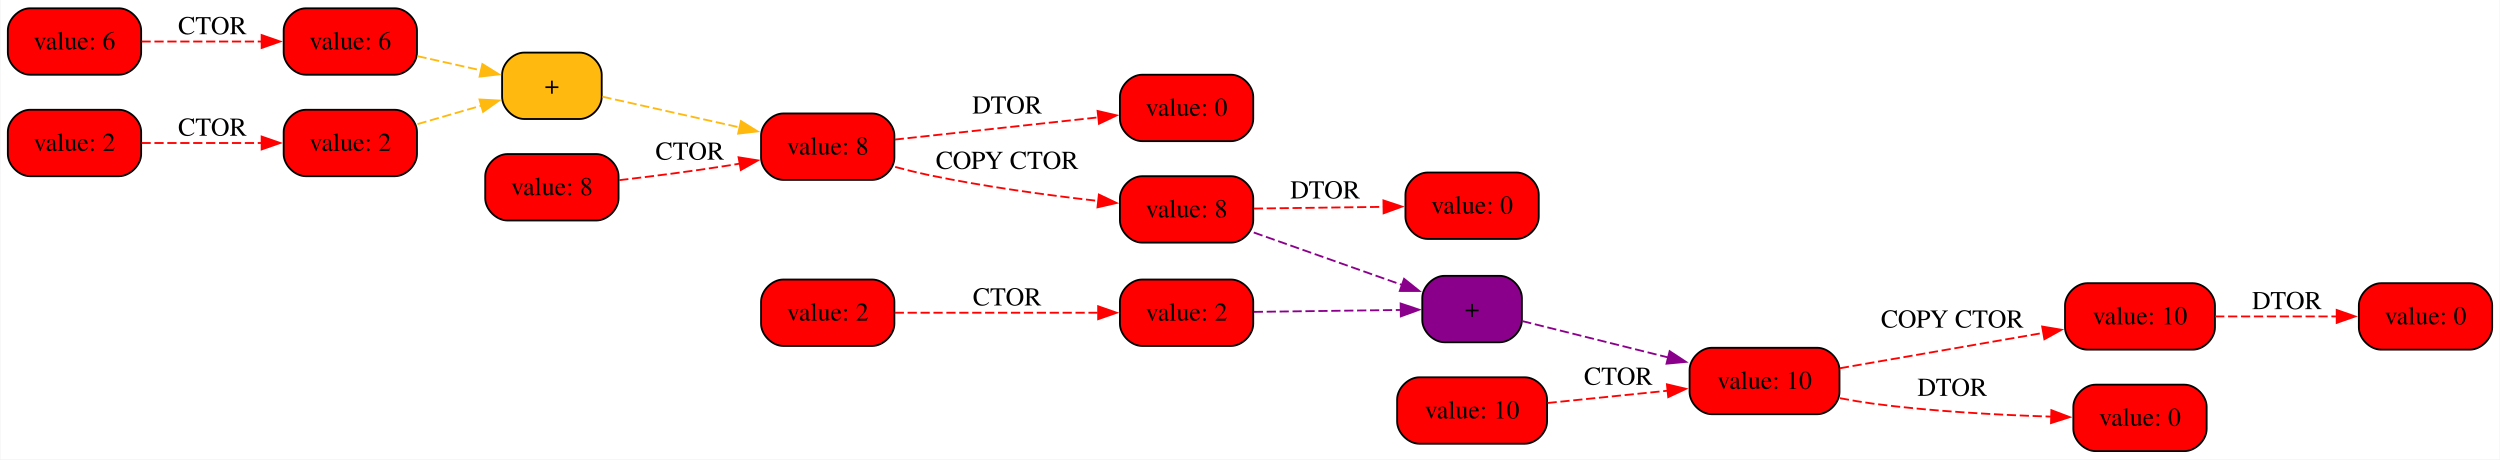
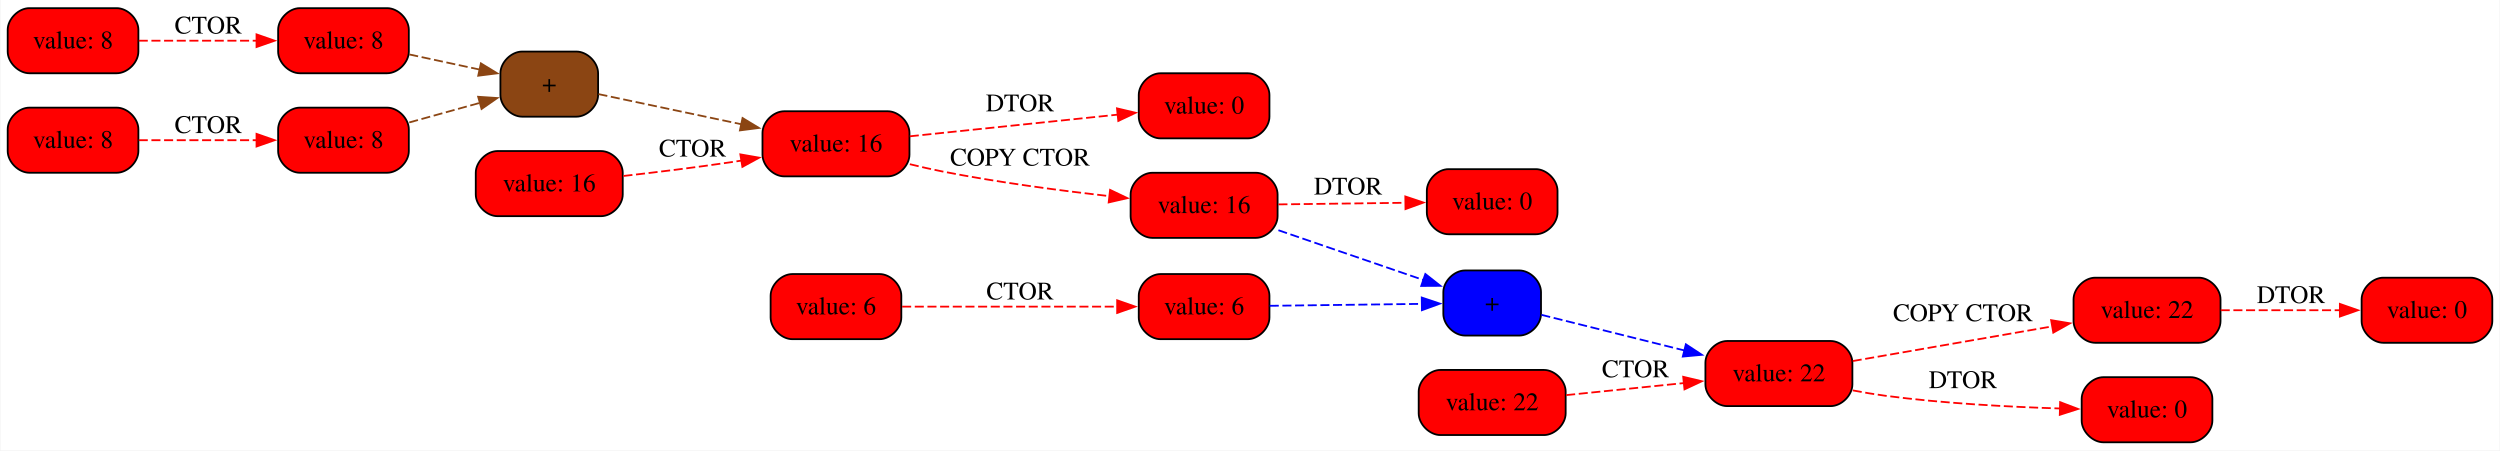
- <svg xmlns="http://www.w3.org/2000/svg" width="1355pt" height="249pt" viewBox="0.00 0.00 1354.50 249.00">
+ <svg xmlns="http://www.w3.org/2000/svg" width="1382pt" height="249pt" viewBox="0.00 0.00 1381.50 249.00">
  <g id="graph0" class="graph" transform="scale(1 1) rotate(0) translate(4 245)">
-     <polygon fill="white" stroke="none" points="-4,4 -4,-245 1350.5,-245 1350.5,4 -4,4" />
+     <polygon fill="white" stroke="none" points="-4,4 -4,-245 1377.5,-245 1377.5,4 -4,4" />
    <g id="node1" class="node">
      <path fill="red" stroke="black" d="M12,-204.5C12,-204.5 60.25,-204.5 60.25,-204.5 66.25,-204.5 72.25,-210.5 72.25,-216.5 72.25,-216.5 72.25,-228.5 72.25,-228.5 72.25,-234.5 66.25,-240.5 60.25,-240.5 60.25,-240.5 12,-240.5 12,-240.5 6,-240.5 0,-234.5 0,-228.5 0,-228.5 0,-216.5 0,-216.5 0,-210.5 6,-204.5 12,-204.5" />
-       <text text-anchor="middle" x="36.12" y="-218.2" font-family="Times,serif" font-size="14.00">value: 6</text>
+       <text text-anchor="middle" x="36.12" y="-218.2" font-family="Times,serif" font-size="14.00">value: 8</text>
    </g>
    <g id="node2" class="node">
      <path fill="red" stroke="black" d="M161.5,-204.5C161.5,-204.5 209.75,-204.5 209.75,-204.5 215.75,-204.5 221.75,-210.5 221.75,-216.5 221.75,-216.5 221.75,-228.5 221.75,-228.5 221.75,-234.5 215.75,-240.5 209.75,-240.5 209.75,-240.5 161.5,-240.5 161.5,-240.5 155.5,-240.5 149.5,-234.5 149.5,-228.5 149.5,-228.5 149.5,-216.5 149.5,-216.5 149.5,-210.5 155.5,-204.5 161.5,-204.5" />
-       <text text-anchor="middle" x="185.62" y="-218.2" font-family="Times,serif" font-size="14.00">value: 6</text>
+       <text text-anchor="middle" x="185.62" y="-218.2" font-family="Times,serif" font-size="14.00">value: 8</text>
    </g>
    <g id="edge1" class="edge">
      <path fill="none" stroke="red" stroke-dasharray="5,2" d="M72.45,-222.5C92.01,-222.5 116.58,-222.5 137.73,-222.5" />
      <polygon fill="red" stroke="red" points="137.56,-226 147.56,-222.5 137.56,-219 137.56,-226" />
      <text text-anchor="middle" x="110.88" y="-226.45" font-family="Times,serif" font-size="14.00">CTOR</text>
    </g>
    <g id="node9" class="node">
-       <path fill="#ffb90f" stroke="black" d="M279.88,-180.5C279.88,-180.5 309.88,-180.5 309.88,-180.5 315.88,-180.5 321.88,-186.5 321.88,-192.5 321.88,-192.5 321.88,-204.5 321.88,-204.5 321.88,-210.5 315.88,-216.5 309.88,-216.5 309.88,-216.5 279.88,-216.5 279.88,-216.5 273.88,-216.5 267.88,-210.5 267.88,-204.5 267.88,-204.5 267.88,-192.5 267.88,-192.5 267.88,-186.5 273.88,-180.5 279.88,-180.5" />
-       <text text-anchor="middle" x="294.88" y="-194.2" font-family="Times,serif" font-size="14.00">+</text>
+       <path fill="#8b4513" stroke="black" d="M284.38,-180.5C284.38,-180.5 314.38,-180.5 314.38,-180.5 320.38,-180.5 326.38,-186.5 326.38,-192.5 326.38,-192.5 326.38,-204.5 326.38,-204.5 326.38,-210.5 320.38,-216.5 314.38,-216.5 314.38,-216.5 284.38,-216.5 284.38,-216.5 278.38,-216.5 272.38,-210.5 272.38,-204.5 272.38,-204.5 272.38,-192.5 272.38,-192.5 272.38,-186.5 278.38,-180.5 284.38,-180.5" />
+       <text text-anchor="middle" x="299.38" y="-194.2" font-family="Times,serif" font-size="14.00">+</text>
    </g>
    <g id="edge5" class="edge">
-       <path fill="none" stroke="#ffb90f" stroke-dasharray="5,2" d="M222.04,-214.57C233.09,-212.1 245.31,-209.37 256.49,-206.87" />
-       <polygon fill="#ffb90f" stroke="#ffb90f" points="257.2,-210.29 266.19,-204.69 255.67,-203.46 257.2,-210.29" />
+       <path fill="none" stroke="#8b4513" stroke-dasharray="5,2" d="M221.98,-214.91C234.42,-212.24 248.43,-209.23 261.02,-206.52" />
+       <polygon fill="#8b4513" stroke="#8b4513" points="261.58,-209.98 270.62,-204.46 260.11,-203.14 261.58,-209.98" />
    </g>
    <g id="node3" class="node">
      <path fill="red" stroke="black" d="M12,-149.5C12,-149.5 60.25,-149.5 60.25,-149.5 66.25,-149.5 72.25,-155.5 72.25,-161.5 72.25,-161.5 72.25,-173.5 72.25,-173.5 72.25,-179.5 66.25,-185.5 60.25,-185.5 60.25,-185.5 12,-185.5 12,-185.5 6,-185.5 0,-179.5 0,-173.5 0,-173.5 0,-161.5 0,-161.5 0,-155.5 6,-149.5 12,-149.5" />
-       <text text-anchor="middle" x="36.12" y="-163.2" font-family="Times,serif" font-size="14.00">value: 2</text>
+       <text text-anchor="middle" x="36.12" y="-163.2" font-family="Times,serif" font-size="14.00">value: 8</text>
    </g>
    <g id="node4" class="node">
      <path fill="red" stroke="black" d="M161.5,-149.5C161.5,-149.5 209.75,-149.5 209.75,-149.5 215.75,-149.5 221.75,-155.5 221.75,-161.5 221.75,-161.5 221.75,-173.5 221.75,-173.5 221.75,-179.5 215.75,-185.5 209.75,-185.5 209.75,-185.5 161.5,-185.5 161.5,-185.5 155.5,-185.5 149.5,-179.5 149.5,-173.5 149.5,-173.5 149.5,-161.5 149.5,-161.5 149.5,-155.5 155.5,-149.5 161.5,-149.5" />
-       <text text-anchor="middle" x="185.62" y="-163.2" font-family="Times,serif" font-size="14.00">value: 2</text>
+       <text text-anchor="middle" x="185.62" y="-163.2" font-family="Times,serif" font-size="14.00">value: 8</text>
    </g>
    <g id="edge2" class="edge">
      <path fill="none" stroke="red" stroke-dasharray="5,2" d="M72.45,-167.5C92.01,-167.5 116.58,-167.5 137.73,-167.5" />
      <polygon fill="red" stroke="red" points="137.56,-171 147.56,-167.5 137.56,-164 137.56,-171" />
      <text text-anchor="middle" x="110.88" y="-171.45" font-family="Times,serif" font-size="14.00">CTOR</text>
    </g>
    <g id="edge6" class="edge">
-       <path fill="none" stroke="#ffb90f" stroke-dasharray="5,2" d="M222.04,-177.74C233.21,-180.96 245.57,-184.54 256.84,-187.8" />
-       <polygon fill="#ffb90f" stroke="#ffb90f" points="255.64,-191.09 266.22,-190.51 257.58,-184.37 255.64,-191.09" />
+       <path fill="none" stroke="#8b4513" stroke-dasharray="5,2" d="M221.98,-177.31C234.42,-180.76 248.43,-184.64 261.02,-188.14" />
+       <polygon fill="#8b4513" stroke="#8b4513" points="260.07,-191.51 270.65,-190.81 261.95,-184.76 260.07,-191.51" />
    </g>
    <g id="node5" class="node">
-       <path fill="red" stroke="black" d="M420.25,-57.5C420.25,-57.5 468.5,-57.5 468.5,-57.5 474.5,-57.5 480.5,-63.5 480.5,-69.5 480.5,-69.5 480.5,-81.5 480.5,-81.5 480.5,-87.5 474.5,-93.5 468.5,-93.5 468.5,-93.5 420.25,-93.5 420.25,-93.5 414.25,-93.5 408.25,-87.5 408.25,-81.5 408.25,-81.5 408.25,-69.5 408.25,-69.5 408.25,-63.5 414.25,-57.5 420.25,-57.5" />
-       <text text-anchor="middle" x="444.38" y="-71.2" font-family="Times,serif" font-size="14.00">value: 2</text>
+       <path fill="red" stroke="black" d="M433.75,-57.5C433.75,-57.5 482,-57.5 482,-57.5 488,-57.5 494,-63.5 494,-69.5 494,-69.5 494,-81.5 494,-81.5 494,-87.5 488,-93.5 482,-93.5 482,-93.5 433.75,-93.5 433.75,-93.5 427.75,-93.5 421.75,-87.5 421.75,-81.5 421.75,-81.5 421.75,-69.5 421.75,-69.5 421.75,-63.5 427.75,-57.5 433.75,-57.5" />
+       <text text-anchor="middle" x="457.88" y="-71.2" font-family="Times,serif" font-size="14.00">value: 6</text>
    </g>
    <g id="node6" class="node">
-       <path fill="red" stroke="black" d="M614.75,-57.5C614.75,-57.5 663,-57.5 663,-57.5 669,-57.5 675,-63.5 675,-69.5 675,-69.5 675,-81.5 675,-81.5 675,-87.5 669,-93.5 663,-93.5 663,-93.5 614.75,-93.5 614.75,-93.5 608.75,-93.5 602.75,-87.5 602.75,-81.5 602.75,-81.5 602.75,-69.5 602.75,-69.5 602.75,-63.5 608.75,-57.5 614.75,-57.5" />
-       <text text-anchor="middle" x="638.88" y="-71.2" font-family="Times,serif" font-size="14.00">value: 2</text>
+       <path fill="red" stroke="black" d="M637.25,-57.5C637.25,-57.5 685.5,-57.5 685.5,-57.5 691.5,-57.5 697.5,-63.5 697.5,-69.5 697.5,-69.5 697.5,-81.5 697.5,-81.5 697.5,-87.5 691.5,-93.5 685.5,-93.5 685.5,-93.5 637.25,-93.5 637.25,-93.5 631.25,-93.5 625.25,-87.5 625.25,-81.5 625.25,-81.5 625.25,-69.5 625.25,-69.5 625.25,-63.5 631.25,-57.5 637.25,-57.5" />
+       <text text-anchor="middle" x="661.38" y="-71.2" font-family="Times,serif" font-size="14.00">value: 6</text>
    </g>
    <g id="edge3" class="edge">
-       <path fill="none" stroke="red" stroke-dasharray="5,2" d="M480.68,-75.5C511.79,-75.5 557.33,-75.5 591.39,-75.5" />
-       <polygon fill="red" stroke="red" points="590.95,-79 600.95,-75.5 590.95,-72 590.95,-79" />
-       <text text-anchor="middle" x="541.62" y="-79.45" font-family="Times,serif" font-size="14.00">CTOR</text>
+       <path fill="none" stroke="red" stroke-dasharray="5,2" d="M494.44,-75.5C527.57,-75.5 577.19,-75.5 613.53,-75.5" />
+       <polygon fill="red" stroke="red" points="613.32,-79 623.32,-75.5 613.32,-72 613.32,-79" />
+       <text text-anchor="middle" x="559.62" y="-79.45" font-family="Times,serif" font-size="14.00">CTOR</text>
    </g>
    <g id="node14" class="node">
-       <path fill="darkmagenta" stroke="black" d="M778.62,-59.5C778.62,-59.5 808.62,-59.5 808.62,-59.5 814.62,-59.5 820.62,-65.5 820.62,-71.5 820.62,-71.5 820.62,-83.5 820.62,-83.5 820.62,-89.5 814.62,-95.5 808.62,-95.5 808.62,-95.5 778.62,-95.5 778.62,-95.5 772.62,-95.5 766.62,-89.5 766.62,-83.5 766.62,-83.5 766.62,-71.5 766.62,-71.5 766.62,-65.5 772.62,-59.5 778.62,-59.5" />
-       <text text-anchor="middle" x="793.62" y="-73.2" font-family="Times,serif" font-size="14.00">+</text>
+       <path fill="blue" stroke="black" d="M805.62,-59.5C805.62,-59.5 835.62,-59.5 835.62,-59.5 841.62,-59.5 847.62,-65.5 847.62,-71.5 847.62,-71.5 847.62,-83.5 847.62,-83.5 847.62,-89.5 841.62,-95.5 835.62,-95.5 835.62,-95.5 805.62,-95.5 805.62,-95.5 799.62,-95.5 793.62,-89.5 793.62,-83.5 793.62,-83.5 793.62,-71.5 793.62,-71.5 793.62,-65.5 799.62,-59.5 805.62,-59.5" />
+       <text text-anchor="middle" x="820.62" y="-73.2" font-family="Times,serif" font-size="14.00">+</text>
    </g>
    <g id="edge12" class="edge">
-       <path fill="none" stroke="darkmagenta" stroke-dasharray="5,2" d="M675.3,-75.96C699.24,-76.28 730.79,-76.69 755.14,-77.01" />
-       <polygon fill="darkmagenta" stroke="darkmagenta" points="754.89,-80.51 764.94,-77.14 754.99,-73.51 754.89,-80.51" />
+       <path fill="none" stroke="blue" stroke-dasharray="5,2" d="M697.66,-75.95C722.68,-76.27 756.21,-76.69 781.78,-77.02" />
+       <polygon fill="blue" stroke="blue" points="781.7,-80.52 791.75,-77.15 781.79,-73.52 781.7,-80.52" />
    </g>
    <g id="node7" class="node">
-       <path fill="red" stroke="black" d="M270.75,-125.5C270.75,-125.5 319,-125.5 319,-125.5 325,-125.5 331,-131.5 331,-137.5 331,-137.5 331,-149.5 331,-149.5 331,-155.5 325,-161.5 319,-161.5 319,-161.5 270.75,-161.5 270.75,-161.5 264.75,-161.5 258.75,-155.5 258.75,-149.5 258.75,-149.5 258.75,-137.5 258.75,-137.5 258.75,-131.5 264.75,-125.5 270.75,-125.5" />
-       <text text-anchor="middle" x="294.88" y="-139.2" font-family="Times,serif" font-size="14.00">value: 8</text>
+       <path fill="red" stroke="black" d="M270.75,-125.5C270.75,-125.5 328,-125.5 328,-125.5 334,-125.5 340,-131.5 340,-137.5 340,-137.5 340,-149.5 340,-149.5 340,-155.5 334,-161.5 328,-161.5 328,-161.5 270.75,-161.5 270.75,-161.5 264.75,-161.5 258.75,-155.5 258.75,-149.5 258.75,-149.5 258.75,-137.5 258.75,-137.5 258.75,-131.5 264.75,-125.5 270.75,-125.5" />
+       <text text-anchor="middle" x="299.38" y="-139.2" font-family="Times,serif" font-size="14.00">value: 16</text>
    </g>
    <g id="node8" class="node">
-       <path fill="red" stroke="black" d="M420.25,-147.5C420.25,-147.5 468.5,-147.5 468.5,-147.5 474.5,-147.5 480.5,-153.5 480.5,-159.5 480.5,-159.5 480.5,-171.5 480.5,-171.5 480.5,-177.5 474.5,-183.5 468.5,-183.5 468.5,-183.5 420.25,-183.5 420.25,-183.5 414.25,-183.5 408.25,-177.5 408.25,-171.5 408.25,-171.5 408.25,-159.5 408.25,-159.5 408.25,-153.5 414.25,-147.5 420.25,-147.5" />
-       <text text-anchor="middle" x="444.38" y="-161.2" font-family="Times,serif" font-size="14.00">value: 8</text>
+       <path fill="red" stroke="black" d="M429.25,-147.5C429.25,-147.5 486.5,-147.5 486.5,-147.5 492.5,-147.5 498.5,-153.5 498.5,-159.5 498.5,-159.5 498.5,-171.5 498.5,-171.5 498.5,-177.5 492.5,-183.5 486.5,-183.5 486.5,-183.5 429.25,-183.5 429.25,-183.5 423.25,-183.5 417.25,-177.5 417.25,-171.5 417.25,-171.5 417.25,-159.5 417.25,-159.5 417.25,-153.5 423.25,-147.5 429.25,-147.5" />
+       <text text-anchor="middle" x="457.88" y="-161.2" font-family="Times,serif" font-size="14.00">value: 16</text>
    </g>
    <g id="edge4" class="edge">
-       <path fill="none" stroke="red" stroke-dasharray="5,2" d="M331.36,-147.35C349.09,-149.42 370.84,-152.17 390.25,-155.25 392.41,-155.59 394.61,-155.96 396.83,-156.34" />
-       <polygon fill="red" stroke="red" points="396.05,-159.75 406.51,-158.07 397.28,-152.86 396.05,-159.75" />
-       <text text-anchor="middle" x="369.62" y="-158.45" font-family="Times,serif" font-size="14.00">CTOR</text>
+       <path fill="none" stroke="red" stroke-dasharray="5,2" d="M340.38,-147.72C358.4,-149.76 379.93,-152.39 399.25,-155.25 401.4,-155.57 403.59,-155.91 405.8,-156.25" />
+       <polygon fill="red" stroke="red" points="405.01,-159.67 415.44,-157.84 406.14,-152.76 405.01,-159.67" />
+       <text text-anchor="middle" x="378.62" y="-158.45" font-family="Times,serif" font-size="14.00">CTOR</text>
    </g>
    <g id="node10" class="node">
-       <path fill="red" stroke="black" d="M614.75,-113.5C614.75,-113.5 663,-113.5 663,-113.5 669,-113.5 675,-119.5 675,-125.5 675,-125.5 675,-137.5 675,-137.5 675,-143.5 669,-149.5 663,-149.5 663,-149.5 614.75,-149.5 614.75,-149.5 608.75,-149.5 602.75,-143.5 602.75,-137.5 602.75,-137.5 602.75,-125.5 602.75,-125.5 602.75,-119.5 608.75,-113.5 614.75,-113.5" />
-       <text text-anchor="middle" x="638.88" y="-127.2" font-family="Times,serif" font-size="14.00">value: 8</text>
+       <path fill="red" stroke="black" d="M632.75,-113.5C632.75,-113.5 690,-113.5 690,-113.5 696,-113.5 702,-119.5 702,-125.5 702,-125.5 702,-137.5 702,-137.5 702,-143.5 696,-149.5 690,-149.5 690,-149.5 632.75,-149.5 632.75,-149.5 626.75,-149.5 620.75,-143.5 620.75,-137.5 620.75,-137.5 620.75,-125.5 620.75,-125.5 620.75,-119.5 626.75,-113.5 632.75,-113.5" />
+       <text text-anchor="middle" x="661.38" y="-127.2" font-family="Times,serif" font-size="14.00">value: 16</text>
    </g>
    <g id="edge8" class="edge">
-       <path fill="none" stroke="red" stroke-dasharray="5,2" d="M480.92,-154.53C486.76,-152.95 492.77,-151.45 498.5,-150.25 529.13,-143.83 564.03,-139.14 591.25,-136.05" />
-       <polygon fill="red" stroke="red" points="591.34,-139.56 600.9,-134.99 590.58,-132.61 591.34,-139.56" />
-       <text text-anchor="middle" x="541.62" y="-153.45" font-family="Times,serif" font-size="14.00">COPY CTOR</text>
+       <path fill="none" stroke="red" stroke-dasharray="5,2" d="M498.71,-154.24C504.64,-152.78 510.71,-151.39 516.5,-150.25 546.99,-144.25 581.51,-139.68 609.09,-136.56" />
+       <polygon fill="red" stroke="red" points="609.4,-140.04 618.95,-135.47 608.63,-133.09 609.4,-140.04" />
+       <text text-anchor="middle" x="559.62" y="-153.45" font-family="Times,serif" font-size="14.00">COPY CTOR</text>
    </g>
    <g id="node11" class="node">
-       <path fill="red" stroke="black" d="M614.75,-168.5C614.75,-168.5 663,-168.5 663,-168.5 669,-168.5 675,-174.5 675,-180.5 675,-180.5 675,-192.5 675,-192.5 675,-198.5 669,-204.5 663,-204.5 663,-204.5 614.75,-204.5 614.75,-204.5 608.75,-204.5 602.75,-198.5 602.75,-192.5 602.75,-192.5 602.75,-180.5 602.75,-180.5 602.75,-174.5 608.75,-168.5 614.75,-168.5" />
-       <text text-anchor="middle" x="638.88" y="-182.2" font-family="Times,serif" font-size="14.00">value: 0</text>
+       <path fill="red" stroke="black" d="M637.25,-168.5C637.25,-168.5 685.5,-168.5 685.5,-168.5 691.5,-168.5 697.5,-174.5 697.5,-180.5 697.5,-180.5 697.5,-192.5 697.5,-192.5 697.5,-198.5 691.5,-204.5 685.5,-204.5 685.5,-204.5 637.25,-204.5 637.25,-204.5 631.25,-204.5 625.25,-198.5 625.25,-192.5 625.25,-192.5 625.25,-180.5 625.25,-180.5 625.25,-174.5 631.25,-168.5 637.25,-168.5" />
+       <text text-anchor="middle" x="661.38" y="-182.2" font-family="Times,serif" font-size="14.00">value: 0</text>
    </g>
    <g id="edge9" class="edge">
-       <path fill="none" stroke="red" stroke-dasharray="5,2" d="M480.68,-169.35C511.79,-172.75 557.33,-177.71 591.39,-181.43" />
-       <polygon fill="red" stroke="red" points="590.64,-184.87 600.96,-182.47 591.4,-177.91 590.64,-184.87" />
-       <text text-anchor="middle" x="541.62" y="-183.45" font-family="Times,serif" font-size="14.00">DTOR</text>
+       <path fill="none" stroke="red" stroke-dasharray="5,2" d="M498.68,-169.65C531.76,-173.1 578.88,-178.01 613.72,-181.64" />
+       <polygon fill="red" stroke="red" points="613.22,-185.1 623.52,-182.66 613.94,-178.14 613.22,-185.1" />
+       <text text-anchor="middle" x="559.62" y="-183.45" font-family="Times,serif" font-size="14.00">DTOR</text>
    </g>
    <g id="edge7" class="edge">
-       <path fill="none" stroke="#ffb90f" stroke-dasharray="5,2" d="M322.25,-192.6C342.94,-187.97 372.27,-181.41 396.88,-175.9" />
-       <polygon fill="#ffb90f" stroke="#ffb90f" points="397.34,-179.39 406.33,-173.79 395.81,-172.56 397.34,-179.39" />
+       <path fill="none" stroke="#8b4513" stroke-dasharray="5,2" d="M326.57,-192.98C348.12,-188.43 379.3,-181.86 405.76,-176.28" />
+       <polygon fill="#8b4513" stroke="#8b4513" points="406.23,-179.76 415.29,-174.27 404.78,-172.91 406.23,-179.76" />
    </g>
    <g id="edge11" class="edge">
-       <path fill="none" stroke="darkmagenta" stroke-dasharray="5,2" d="M675.3,-118.98C699.45,-110.44 731.36,-99.16 755.8,-90.52" />
-       <polygon fill="darkmagenta" stroke="darkmagenta" points="756.76,-93.89 765.03,-87.26 754.43,-87.29 756.76,-93.89" />
+       <path fill="none" stroke="blue" stroke-dasharray="5,2" d="M702.46,-117.73C727.13,-109.26 758.52,-98.48 782.6,-90.22" />
+       <polygon fill="blue" stroke="blue" points="783.68,-93.54 792,-86.99 781.4,-86.92 783.68,-93.54" />
    </g>
    <g id="node17" class="node">
-       <path fill="red" stroke="black" d="M769.5,-115.5C769.5,-115.5 817.75,-115.5 817.75,-115.5 823.75,-115.5 829.75,-121.5 829.75,-127.5 829.75,-127.5 829.75,-139.5 829.75,-139.5 829.75,-145.5 823.75,-151.5 817.75,-151.5 817.75,-151.5 769.5,-151.5 769.5,-151.5 763.5,-151.5 757.5,-145.5 757.5,-139.5 757.5,-139.5 757.5,-127.5 757.5,-127.5 757.5,-121.5 763.5,-115.5 769.5,-115.5" />
-       <text text-anchor="middle" x="793.62" y="-129.2" font-family="Times,serif" font-size="14.00">value: 0</text>
+       <path fill="red" stroke="black" d="M796.5,-115.5C796.5,-115.5 844.75,-115.5 844.75,-115.5 850.75,-115.5 856.75,-121.5 856.75,-127.5 856.75,-127.5 856.75,-139.5 856.75,-139.5 856.75,-145.5 850.75,-151.5 844.75,-151.5 844.75,-151.5 796.5,-151.5 796.5,-151.5 790.5,-151.5 784.5,-145.5 784.5,-139.5 784.5,-139.5 784.5,-127.5 784.5,-127.5 784.5,-121.5 790.5,-115.5 796.5,-115.5" />
+       <text text-anchor="middle" x="820.62" y="-129.2" font-family="Times,serif" font-size="14.00">value: 0</text>
    </g>
    <g id="edge16" class="edge">
-       <path fill="none" stroke="red" stroke-dasharray="5,2" d="M675.3,-131.96C696.24,-132.24 723.01,-132.59 745.69,-132.89" />
-       <polygon fill="red" stroke="red" points="745.57,-136.38 755.61,-133.02 745.66,-129.38 745.57,-136.38" />
-       <text text-anchor="middle" x="714" y="-137.45" font-family="Times,serif" font-size="14.00">DTOR</text>
+       <path fill="none" stroke="red" stroke-dasharray="5,2" d="M702.46,-132.01C723.93,-132.28 750.48,-132.62 772.88,-132.91" />
+       <polygon fill="red" stroke="red" points="772.61,-136.4 782.65,-133.03 772.7,-129.4 772.61,-136.4" />
+       <text text-anchor="middle" x="741" y="-137.45" font-family="Times,serif" font-size="14.00">DTOR</text>
    </g>
    <g id="node12" class="node">
-       <path fill="red" stroke="black" d="M765,-4.5C765,-4.5 822.25,-4.5 822.25,-4.5 828.25,-4.5 834.25,-10.5 834.25,-16.5 834.25,-16.5 834.25,-28.5 834.25,-28.5 834.25,-34.5 828.25,-40.5 822.25,-40.5 822.25,-40.5 765,-40.5 765,-40.5 759,-40.5 753,-34.5 753,-28.5 753,-28.5 753,-16.5 753,-16.5 753,-10.5 759,-4.5 765,-4.5" />
-       <text text-anchor="middle" x="793.62" y="-18.2" font-family="Times,serif" font-size="14.00">value: 10</text>
+       <path fill="red" stroke="black" d="M792,-4.5C792,-4.5 849.25,-4.5 849.25,-4.5 855.25,-4.5 861.25,-10.5 861.25,-16.5 861.25,-16.5 861.25,-28.5 861.25,-28.5 861.25,-34.5 855.25,-40.5 849.25,-40.5 849.25,-40.5 792,-40.5 792,-40.5 786,-40.5 780,-34.5 780,-28.5 780,-28.5 780,-16.5 780,-16.5 780,-10.5 786,-4.5 792,-4.5" />
+       <text text-anchor="middle" x="820.62" y="-18.2" font-family="Times,serif" font-size="14.00">value: 22</text>
    </g>
    <g id="node13" class="node">
-       <path fill="red" stroke="black" d="M923.5,-20.5C923.5,-20.5 980.75,-20.5 980.75,-20.5 986.75,-20.5 992.75,-26.5 992.75,-32.5 992.75,-32.5 992.75,-44.5 992.75,-44.5 992.75,-50.5 986.75,-56.5 980.75,-56.5 980.75,-56.5 923.5,-56.5 923.5,-56.5 917.5,-56.5 911.5,-50.5 911.5,-44.5 911.5,-44.5 911.5,-32.5 911.5,-32.5 911.5,-26.5 917.5,-20.5 923.5,-20.5" />
-       <text text-anchor="middle" x="952.12" y="-34.2" font-family="Times,serif" font-size="14.00">value: 10</text>
+       <path fill="red" stroke="black" d="M950.5,-20.5C950.5,-20.5 1007.75,-20.5 1007.75,-20.5 1013.75,-20.5 1019.75,-26.5 1019.75,-32.5 1019.75,-32.5 1019.75,-44.5 1019.75,-44.5 1019.75,-50.5 1013.75,-56.5 1007.75,-56.5 1007.75,-56.5 950.5,-56.5 950.5,-56.5 944.5,-56.5 938.5,-50.5 938.5,-44.5 938.5,-44.5 938.5,-32.5 938.5,-32.5 938.5,-26.5 944.5,-20.5 950.5,-20.5" />
+       <text text-anchor="middle" x="979.12" y="-34.2" font-family="Times,serif" font-size="14.00">value: 22</text>
    </g>
    <g id="edge10" class="edge">
-       <path fill="none" stroke="red" stroke-dasharray="5,2" d="M834.52,-26.58C854.31,-28.6 878.45,-31.07 899.62,-33.23" />
-       <polygon fill="red" stroke="red" points="899.22,-36.71 909.52,-34.25 899.93,-29.75 899.22,-36.71" />
-       <text text-anchor="middle" x="872.88" y="-36.45" font-family="Times,serif" font-size="14.00">CTOR</text>
+       <path fill="none" stroke="red" stroke-dasharray="5,2" d="M861.52,-26.58C881.31,-28.6 905.45,-31.07 926.62,-33.23" />
+       <polygon fill="red" stroke="red" points="926.22,-36.71 936.52,-34.25 926.93,-29.75 926.22,-36.71" />
+       <text text-anchor="middle" x="899.88" y="-36.45" font-family="Times,serif" font-size="14.00">CTOR</text>
    </g>
    <g id="node15" class="node">
-       <path fill="red" stroke="black" d="M1127,-55.5C1127,-55.5 1184.25,-55.5 1184.25,-55.5 1190.25,-55.5 1196.25,-61.5 1196.25,-67.5 1196.25,-67.5 1196.25,-79.5 1196.25,-79.5 1196.25,-85.5 1190.25,-91.5 1184.25,-91.5 1184.25,-91.5 1127,-91.5 1127,-91.5 1121,-91.5 1115,-85.5 1115,-79.5 1115,-79.5 1115,-67.5 1115,-67.5 1115,-61.5 1121,-55.5 1127,-55.5" />
-       <text text-anchor="middle" x="1155.62" y="-69.2" font-family="Times,serif" font-size="14.00">value: 10</text>
+       <path fill="red" stroke="black" d="M1154,-55.5C1154,-55.5 1211.25,-55.5 1211.25,-55.5 1217.25,-55.5 1223.25,-61.5 1223.25,-67.5 1223.25,-67.5 1223.25,-79.5 1223.25,-79.5 1223.25,-85.5 1217.25,-91.5 1211.25,-91.5 1211.25,-91.5 1154,-91.5 1154,-91.5 1148,-91.5 1142,-85.5 1142,-79.5 1142,-79.5 1142,-67.5 1142,-67.5 1142,-61.5 1148,-55.5 1154,-55.5" />
+       <text text-anchor="middle" x="1182.62" y="-69.2" font-family="Times,serif" font-size="14.00">value: 22</text>
    </g>
    <g id="edge14" class="edge">
-       <path fill="none" stroke="red" stroke-dasharray="5,2" d="M992.93,-45.41C1024.57,-50.91 1069.04,-58.63 1103.34,-64.59" />
-       <polygon fill="red" stroke="red" points="1102.61,-68.02 1113.06,-66.28 1103.81,-61.12 1102.61,-68.02" />
-       <text text-anchor="middle" x="1053.88" y="-67.45" font-family="Times,serif" font-size="14.00">COPY CTOR</text>
+       <path fill="none" stroke="red" stroke-dasharray="5,2" d="M1019.93,-45.41C1051.57,-50.91 1096.04,-58.63 1130.34,-64.59" />
+       <polygon fill="red" stroke="red" points="1129.61,-68.02 1140.06,-66.28 1130.81,-61.12 1129.61,-68.02" />
+       <text text-anchor="middle" x="1080.88" y="-67.45" font-family="Times,serif" font-size="14.00">COPY CTOR</text>
    </g>
    <g id="node16" class="node">
-       <path fill="red" stroke="black" d="M1131.5,-0.5C1131.5,-0.5 1179.75,-0.5 1179.75,-0.5 1185.75,-0.5 1191.75,-6.5 1191.75,-12.5 1191.75,-12.5 1191.75,-24.5 1191.75,-24.5 1191.75,-30.5 1185.75,-36.5 1179.75,-36.5 1179.75,-36.5 1131.5,-36.5 1131.5,-36.5 1125.5,-36.5 1119.5,-30.5 1119.5,-24.5 1119.5,-24.5 1119.5,-12.5 1119.5,-12.5 1119.5,-6.5 1125.5,-0.5 1131.5,-0.5" />
-       <text text-anchor="middle" x="1155.62" y="-14.2" font-family="Times,serif" font-size="14.00">value: 0</text>
+       <path fill="red" stroke="black" d="M1158.5,-0.5C1158.5,-0.5 1206.75,-0.5 1206.75,-0.5 1212.75,-0.5 1218.75,-6.5 1218.75,-12.5 1218.75,-12.5 1218.75,-24.5 1218.75,-24.5 1218.75,-30.5 1212.75,-36.5 1206.75,-36.5 1206.75,-36.5 1158.5,-36.5 1158.5,-36.5 1152.5,-36.5 1146.5,-30.5 1146.5,-24.5 1146.5,-24.5 1146.5,-12.5 1146.5,-12.5 1146.5,-6.5 1152.5,-0.5 1158.5,-0.5" />
+       <text text-anchor="middle" x="1182.62" y="-14.2" font-family="Times,serif" font-size="14.00">value: 0</text>
    </g>
    <g id="edge15" class="edge">
-       <path fill="none" stroke="red" stroke-dasharray="5,2" d="M992.97,-29.19C998.91,-28.05 1004.97,-27.02 1010.75,-26.25 1043.01,-21.98 1079.63,-20.05 1107.85,-19.18" />
-       <polygon fill="red" stroke="red" points="1107.59,-22.69 1117.49,-18.92 1107.4,-15.69 1107.59,-22.69" />
-       <text text-anchor="middle" x="1053.88" y="-30.45" font-family="Times,serif" font-size="14.00">DTOR</text>
+       <path fill="none" stroke="red" stroke-dasharray="5,2" d="M1019.97,-29.19C1025.91,-28.05 1031.97,-27.02 1037.75,-26.25 1070.01,-21.98 1106.63,-20.05 1134.85,-19.18" />
+       <polygon fill="red" stroke="red" points="1134.59,-22.69 1144.49,-18.92 1134.4,-15.69 1134.59,-22.69" />
+       <text text-anchor="middle" x="1080.88" y="-30.45" font-family="Times,serif" font-size="14.00">DTOR</text>
    </g>
    <g id="edge13" class="edge">
-       <path fill="none" stroke="darkmagenta" stroke-dasharray="5,2" d="M820.82,-70.97C842.37,-65.6 873.55,-57.83 900.01,-51.24" />
-       <polygon fill="darkmagenta" stroke="darkmagenta" points="900.69,-54.67 909.55,-48.86 899,-47.88 900.69,-54.67" />
+       <path fill="none" stroke="blue" stroke-dasharray="5,2" d="M847.82,-70.97C869.37,-65.6 900.55,-57.83 927.01,-51.24" />
+       <polygon fill="blue" stroke="blue" points="927.69,-54.67 936.55,-48.86 926,-47.88 927.69,-54.67" />
    </g>
    <g id="node18" class="node">
-       <path fill="red" stroke="black" d="M1286.25,-55.5C1286.25,-55.5 1334.5,-55.5 1334.5,-55.5 1340.5,-55.5 1346.5,-61.5 1346.5,-67.5 1346.5,-67.5 1346.5,-79.5 1346.5,-79.5 1346.5,-85.5 1340.5,-91.5 1334.5,-91.5 1334.5,-91.5 1286.25,-91.5 1286.25,-91.5 1280.25,-91.5 1274.25,-85.5 1274.25,-79.5 1274.25,-79.5 1274.25,-67.5 1274.25,-67.5 1274.25,-61.5 1280.25,-55.5 1286.25,-55.5" />
-       <text text-anchor="middle" x="1310.38" y="-69.2" font-family="Times,serif" font-size="14.00">value: 0</text>
+       <path fill="red" stroke="black" d="M1313.25,-55.5C1313.25,-55.5 1361.5,-55.5 1361.5,-55.5 1367.5,-55.5 1373.5,-61.5 1373.5,-67.5 1373.5,-67.5 1373.5,-79.5 1373.5,-79.5 1373.5,-85.5 1367.5,-91.5 1361.5,-91.5 1361.5,-91.5 1313.25,-91.5 1313.25,-91.5 1307.25,-91.5 1301.25,-85.5 1301.25,-79.5 1301.25,-79.5 1301.25,-67.5 1301.25,-67.5 1301.25,-61.5 1307.25,-55.5 1313.25,-55.5" />
+       <text text-anchor="middle" x="1337.38" y="-69.2" font-family="Times,serif" font-size="14.00">value: 0</text>
    </g>
    <g id="edge17" class="edge">
-       <path fill="none" stroke="red" stroke-dasharray="5,2" d="M1196.36,-73.5C1216.57,-73.5 1241.27,-73.5 1262.42,-73.5" />
-       <polygon fill="red" stroke="red" points="1262.24,-77 1272.24,-73.5 1262.24,-70 1262.24,-77" />
-       <text text-anchor="middle" x="1235.25" y="-77.45" font-family="Times,serif" font-size="14.00">DTOR</text>
+       <path fill="none" stroke="red" stroke-dasharray="5,2" d="M1223.36,-73.5C1243.57,-73.5 1268.27,-73.5 1289.42,-73.5" />
+       <polygon fill="red" stroke="red" points="1289.24,-77 1299.24,-73.5 1289.24,-70 1289.24,-77" />
+       <text text-anchor="middle" x="1262.25" y="-77.45" font-family="Times,serif" font-size="14.00">DTOR</text>
    </g>
  </g>
</svg>
